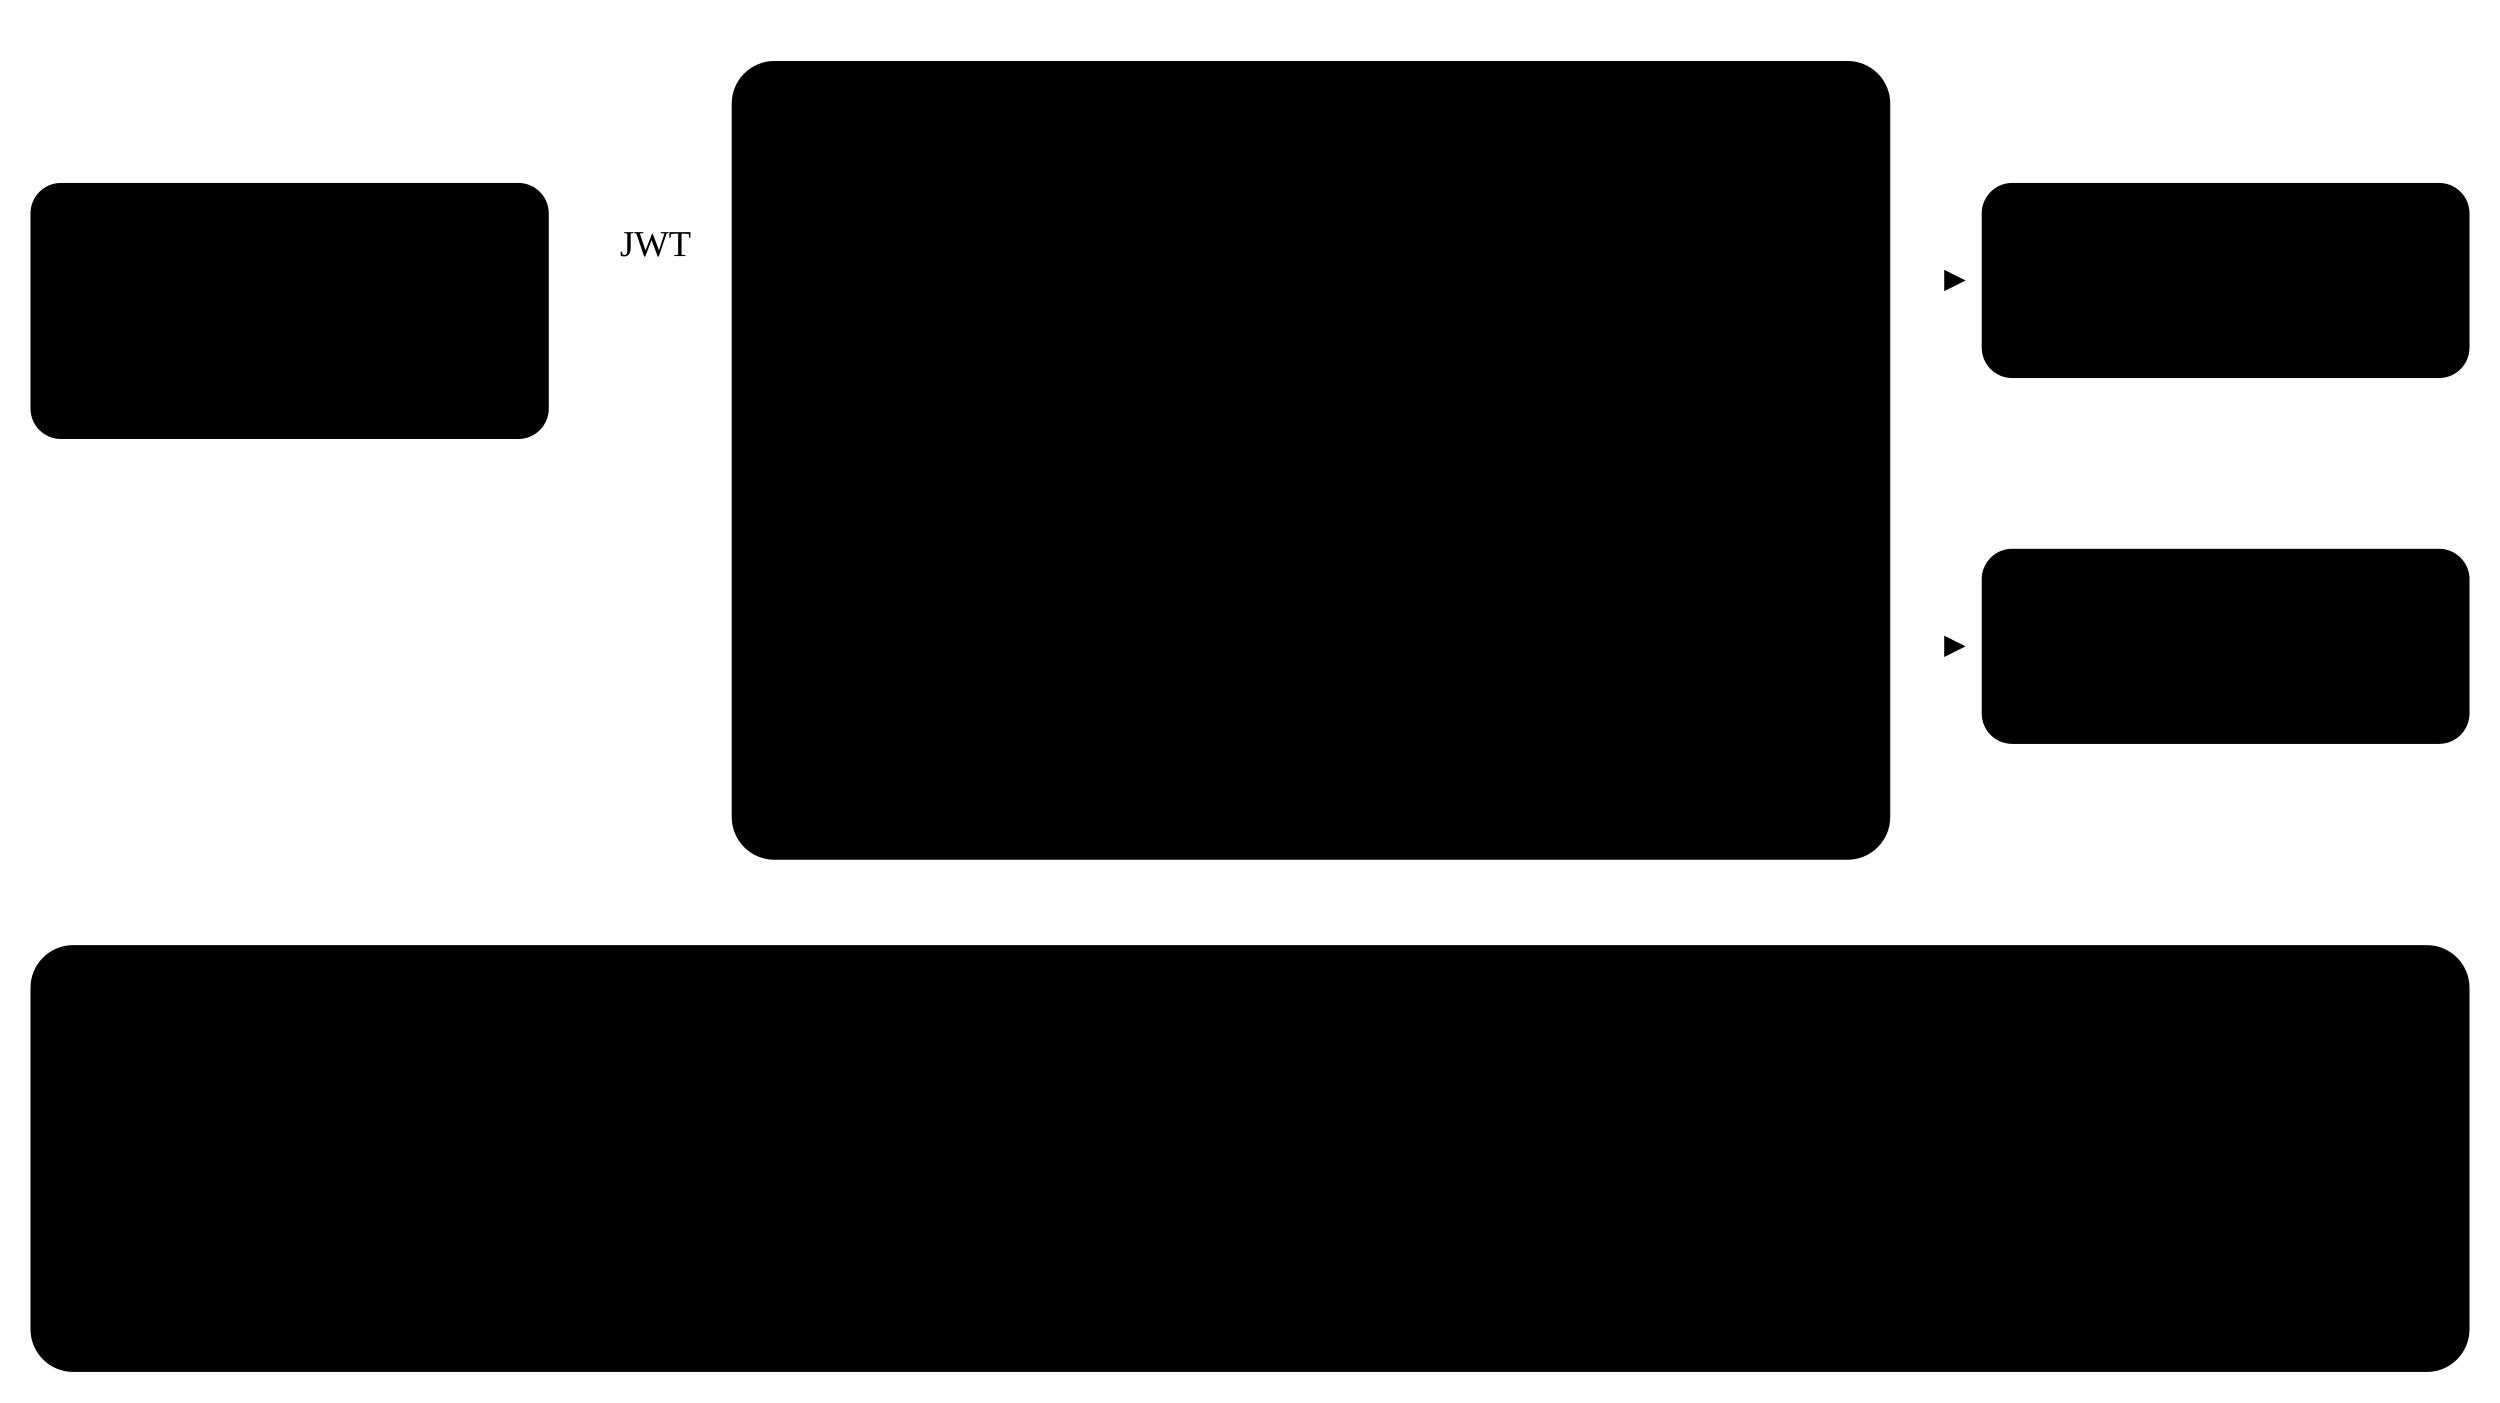
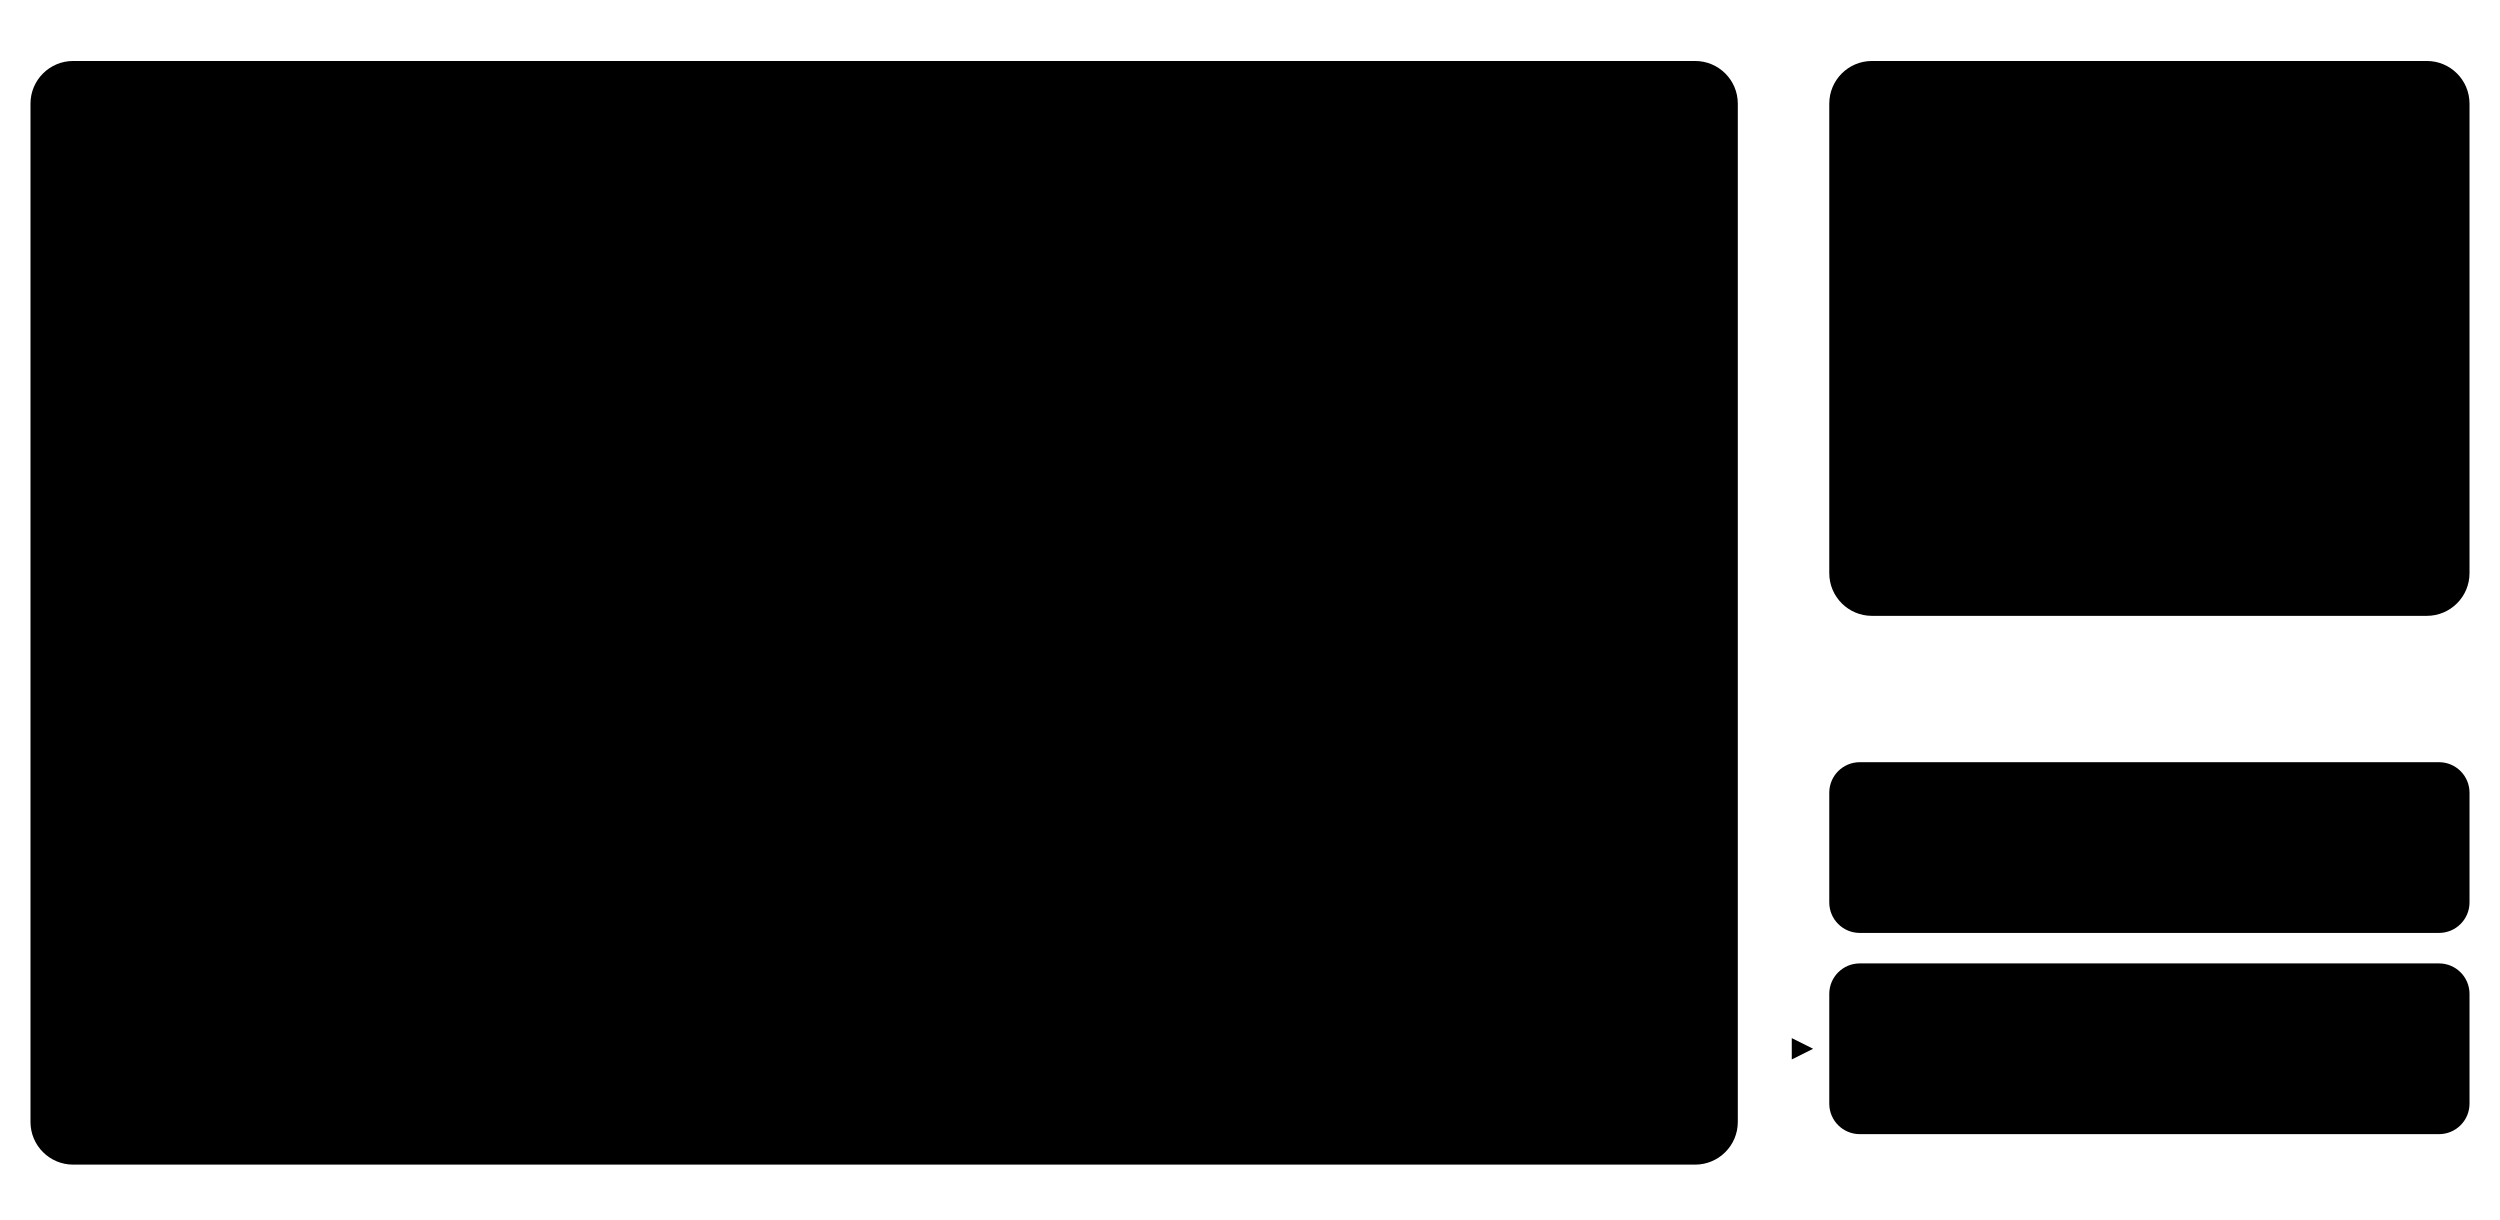
- <svg xmlns="http://www.w3.org/2000/svg" class="dg" viewBox="0 0 820 460" role="img" aria-label="{{ t.diagram.cost_label }}">
+ <svg xmlns="http://www.w3.org/2000/svg" class="dg" viewBox="0 0 820 400" role="img" aria-label="{{ t.diagram.cost_label }}">
  <defs>
    <marker id="dg-arrow-3d" viewBox="0 0 10 10" refX="9" refY="5" markerWidth="7" markerHeight="7" orient="auto-start-reverse">
      <path class="dg-head" d="M0 0L10 5L0 10z" />
    </marker>
  </defs>
-   <rect class="dg-box" x="10" y="60" width="170" height="84" rx="10" />
-   <text class="dg-t" x="24" y="88">Android</text>
-   <text class="dg-s" x="24" y="108">Compose · MVVM</text>
-   <text class="dg-s" x="24" y="124">Retrofit · AES-256</text>
-   <rect class="dg-group" x="240" y="20" width="380" height="262" rx="14" />
-   <text class="dg-label" x="256" y="44">Spring Boot 3.2 · Java 21</text>
-   <rect class="dg-box" x="258" y="60" width="160" height="64" rx="10" />
-   <text class="dg-t" x="272" y="86">REST /api/v1</text>
-   <text class="dg-s" x="272" y="106">ApiError · 4xx/5xx</text>
-   <rect class="dg-box" x="440" y="60" width="160" height="64" rx="10" />
-   <text class="dg-t" x="454" y="86">Services</text>
-   <text class="dg-s" x="454" y="106">Project · Quote</text>
-   <rect class="dg-core-box" x="258" y="166" width="342" height="96" rx="10" />
-   <text class="dg-t dg-t-accent" x="274" y="194">CostCalculator</text>
-   <text class="dg-s" x="274" y="214">BigDecimal · scale 8 → 4 · HALF_UP</text>
-   <text class="dg-s" x="274" y="230">{{ t.diagram.pure }}</text>
-   <text class="dg-s dg-s-accent" x="274" y="248">port: ElectricityPriceProvider</text>
-   <rect class="dg-box" x="650" y="60" width="160" height="64" rx="10" />
-   <text class="dg-t" x="664" y="86">PostgreSQL 16</text>
-   <text class="dg-s" x="664" y="106">Flyway · validate</text>
-   <rect class="dg-ext" x="650" y="180" width="160" height="64" rx="10" />
-   <text class="dg-t" x="664" y="206">ESIOS API</text>
-   <text class="dg-s" x="664" y="226">€/kWh</text>
-   <path class="dg-line" d="M180 92H252" marker-end="url(#dg-arrow-3d)" />
-   <text class="dg-s" x="215" y="84" text-anchor="middle">JWT</text>
-   <path class="dg-line" d="M418 92H434" marker-end="url(#dg-arrow-3d)" />
-   <path class="dg-line" d="M520 124V160" marker-end="url(#dg-arrow-3d)" />
-   <path class="dg-line" d="M600 92H644" marker-end="url(#dg-arrow-3d)" />
-   <path class="dg-line" d="M600 212H644" marker-end="url(#dg-arrow-3d)" />
-   <rect class="dg-group dg-group-pending" x="10" y="310" width="800" height="140" rx="14" />
-   <text class="dg-label" x="26" y="334">AWS · CloudFormation · GitHub Actions</text>
-   <text class="dg-label dg-label-accent" x="794" y="334" text-anchor="end">{{ t.diagram.pending }}</text>
-   <rect class="dg-box" x="26" y="350" width="140" height="60" rx="10" />
-   <text class="dg-t" x="38" y="376">GitHub Actions</text>
-   <text class="dg-s" x="38" y="395">CI · OIDC</text>
-   <rect class="dg-box" x="186" y="350" width="140" height="60" rx="10" />
-   <text class="dg-t" x="198" y="376">Amazon ECR</text>
-   <text class="dg-s" x="198" y="395">ARM64 image</text>
-   <rect class="dg-box" x="346" y="350" width="140" height="60" rx="10" />
-   <text class="dg-t" x="358" y="376">EC2 t4g</text>
-   <text class="dg-s" x="358" y="395">Docker · SSM</text>
-   <rect class="dg-box" x="506" y="350" width="140" height="60" rx="10" />
-   <text class="dg-t" x="518" y="376">RDS</text>
-   <text class="dg-s" x="518" y="395">PostgreSQL 16</text>
-   <rect class="dg-box" x="666" y="350" width="128" height="60" rx="10" />
-   <text class="dg-t" x="678" y="376">SSM Params</text>
-   <text class="dg-s" x="678" y="395">JWT_SECRET</text>
-   <path class="dg-line" d="M166 380H180" marker-end="url(#dg-arrow-3d)" />
-   <path class="dg-line" d="M326 380H340" marker-end="url(#dg-arrow-3d)" />
-   <path class="dg-line" d="M486 380H500" marker-end="url(#dg-arrow-3d)" />
-   <path class="dg-line" d="M730 410V428H416V416" marker-end="url(#dg-arrow-3d)" />
+   <rect class="dg-group" x="10" y="20" width="560" height="362" rx="14" />
+   <text class="dg-label" x="26" y="42">{{ t.diagram.cost_group }}</text>
+   <rect class="dg-box" x="30" y="56" width="250" height="56" rx="10" />
+   <text class="dg-t" x="44" y="80">Compose UI</text>
+   <text class="dg-s" x="44" y="99">{{ t.diagram.cost_ui }}</text>
+   <rect class="dg-box" x="300" y="56" width="250" height="56" rx="10" />
+   <text class="dg-t" x="314" y="80">ViewModels</text>
+   <text class="dg-s" x="314" y="99">StateFlow</text>
+   <rect class="dg-core-box" x="30" y="146" width="250" height="76" rx="10" />
+   <text class="dg-t dg-t-accent" x="44" y="172">CostEngine</text>
+   <text class="dg-s" x="44" y="192">{{ t.diagram.pure_kotlin }}</text>
+   <text class="dg-s" x="44" y="208">scale 8 → 4 · HALF_UP</text>
+   <rect class="dg-box" x="300" y="146" width="250" height="56" rx="10" />
+   <text class="dg-t" x="314" y="170">Repository</text>
+   <text class="dg-s" x="314" y="189">{{ t.diagram.cost_repo }}</text>
+   <rect class="dg-box" x="30" y="250" width="120" height="56" rx="10" />
+   <text class="dg-t" x="44" y="274">Widget</text>
+   <text class="dg-s" x="44" y="293">PrintTimer</text>
+   <rect class="dg-box" x="160" y="250" width="120" height="56" rx="10" />
+   <text class="dg-t" x="174" y="274">PDF · CSV</text>
+   <text class="dg-s" x="174" y="293">QuotePdf</text>
+   <rect class="dg-box" x="300" y="250" width="120" height="56" rx="10" />
+   <text class="dg-t" x="314" y="274">Room</text>
+   <text class="dg-s" x="314" y="293">DataStore</text>
+   <rect class="dg-box" x="430" y="250" width="120" height="56" rx="10" />
+   <text class="dg-t" x="444" y="274">Importer</text>
+   <text class="dg-s" x="444" y="293">G-code · 3MF</text>
+   <rect class="dg-box" x="30" y="322" width="250" height="44" rx="10" />
+   <text class="dg-t" x="44" y="341">PvpcClient</text>
+   <text class="dg-s" x="44" y="357">{{ t.diagram.pvpc }}</text>
+   <path class="dg-line" d="M280 84H294" marker-end="url(#dg-arrow-3d)" />
+   <path class="dg-line" d="M380 112V128H155V140" marker-end="url(#dg-arrow-3d)" />
+   <path class="dg-line" d="M470 112V140" marker-end="url(#dg-arrow-3d)" />
+   <path class="dg-line" d="M360 202V244" marker-end="url(#dg-arrow-3d)" />
+   <rect class="dg-ext" x="600" y="250" width="210" height="56" rx="10" />
+   <text class="dg-t" x="614" y="274">{{ t.diagram.slicer }}</text>
+   <text class="dg-s" x="614" y="293">Orca · Bambu · Prusa · Cura</text>
+   <path class="dg-line" d="M600 278H556" marker-end="url(#dg-arrow-3d)" />
+   <rect class="dg-ext" x="600" y="316" width="210" height="56" rx="10" />
+   <text class="dg-t" x="614" y="340">REE · PVPC</text>
+   <text class="dg-s" x="614" y="359">€/kWh</text>
+   <path class="dg-line" d="M280 344H594" marker-end="url(#dg-arrow-3d)" />
+   <rect class="dg-group dg-group-pending" x="600" y="20" width="210" height="182" rx="14" />
+   <text class="dg-label dg-label-accent" x="614" y="42">{{ t.diagram.archived }}</text>
+   <rect class="dg-ext" x="614" y="58" width="182" height="72" rx="10" />
+   <text class="dg-t" x="628" y="82">Spring Boot 3</text>
+   <text class="dg-s" x="628" y="101">PostgreSQL · JWT</text>
+   <text class="dg-s" x="628" y="117">AWS CloudFormation</text>
+   <text class="dg-note" x="705" y="160" text-anchor="middle">{{ t.diagram.archived_note }}</text>
+   <text class="dg-note" x="705" y="178" text-anchor="middle">{{ t.diagram.archived_note2 }}</text>
</svg>
